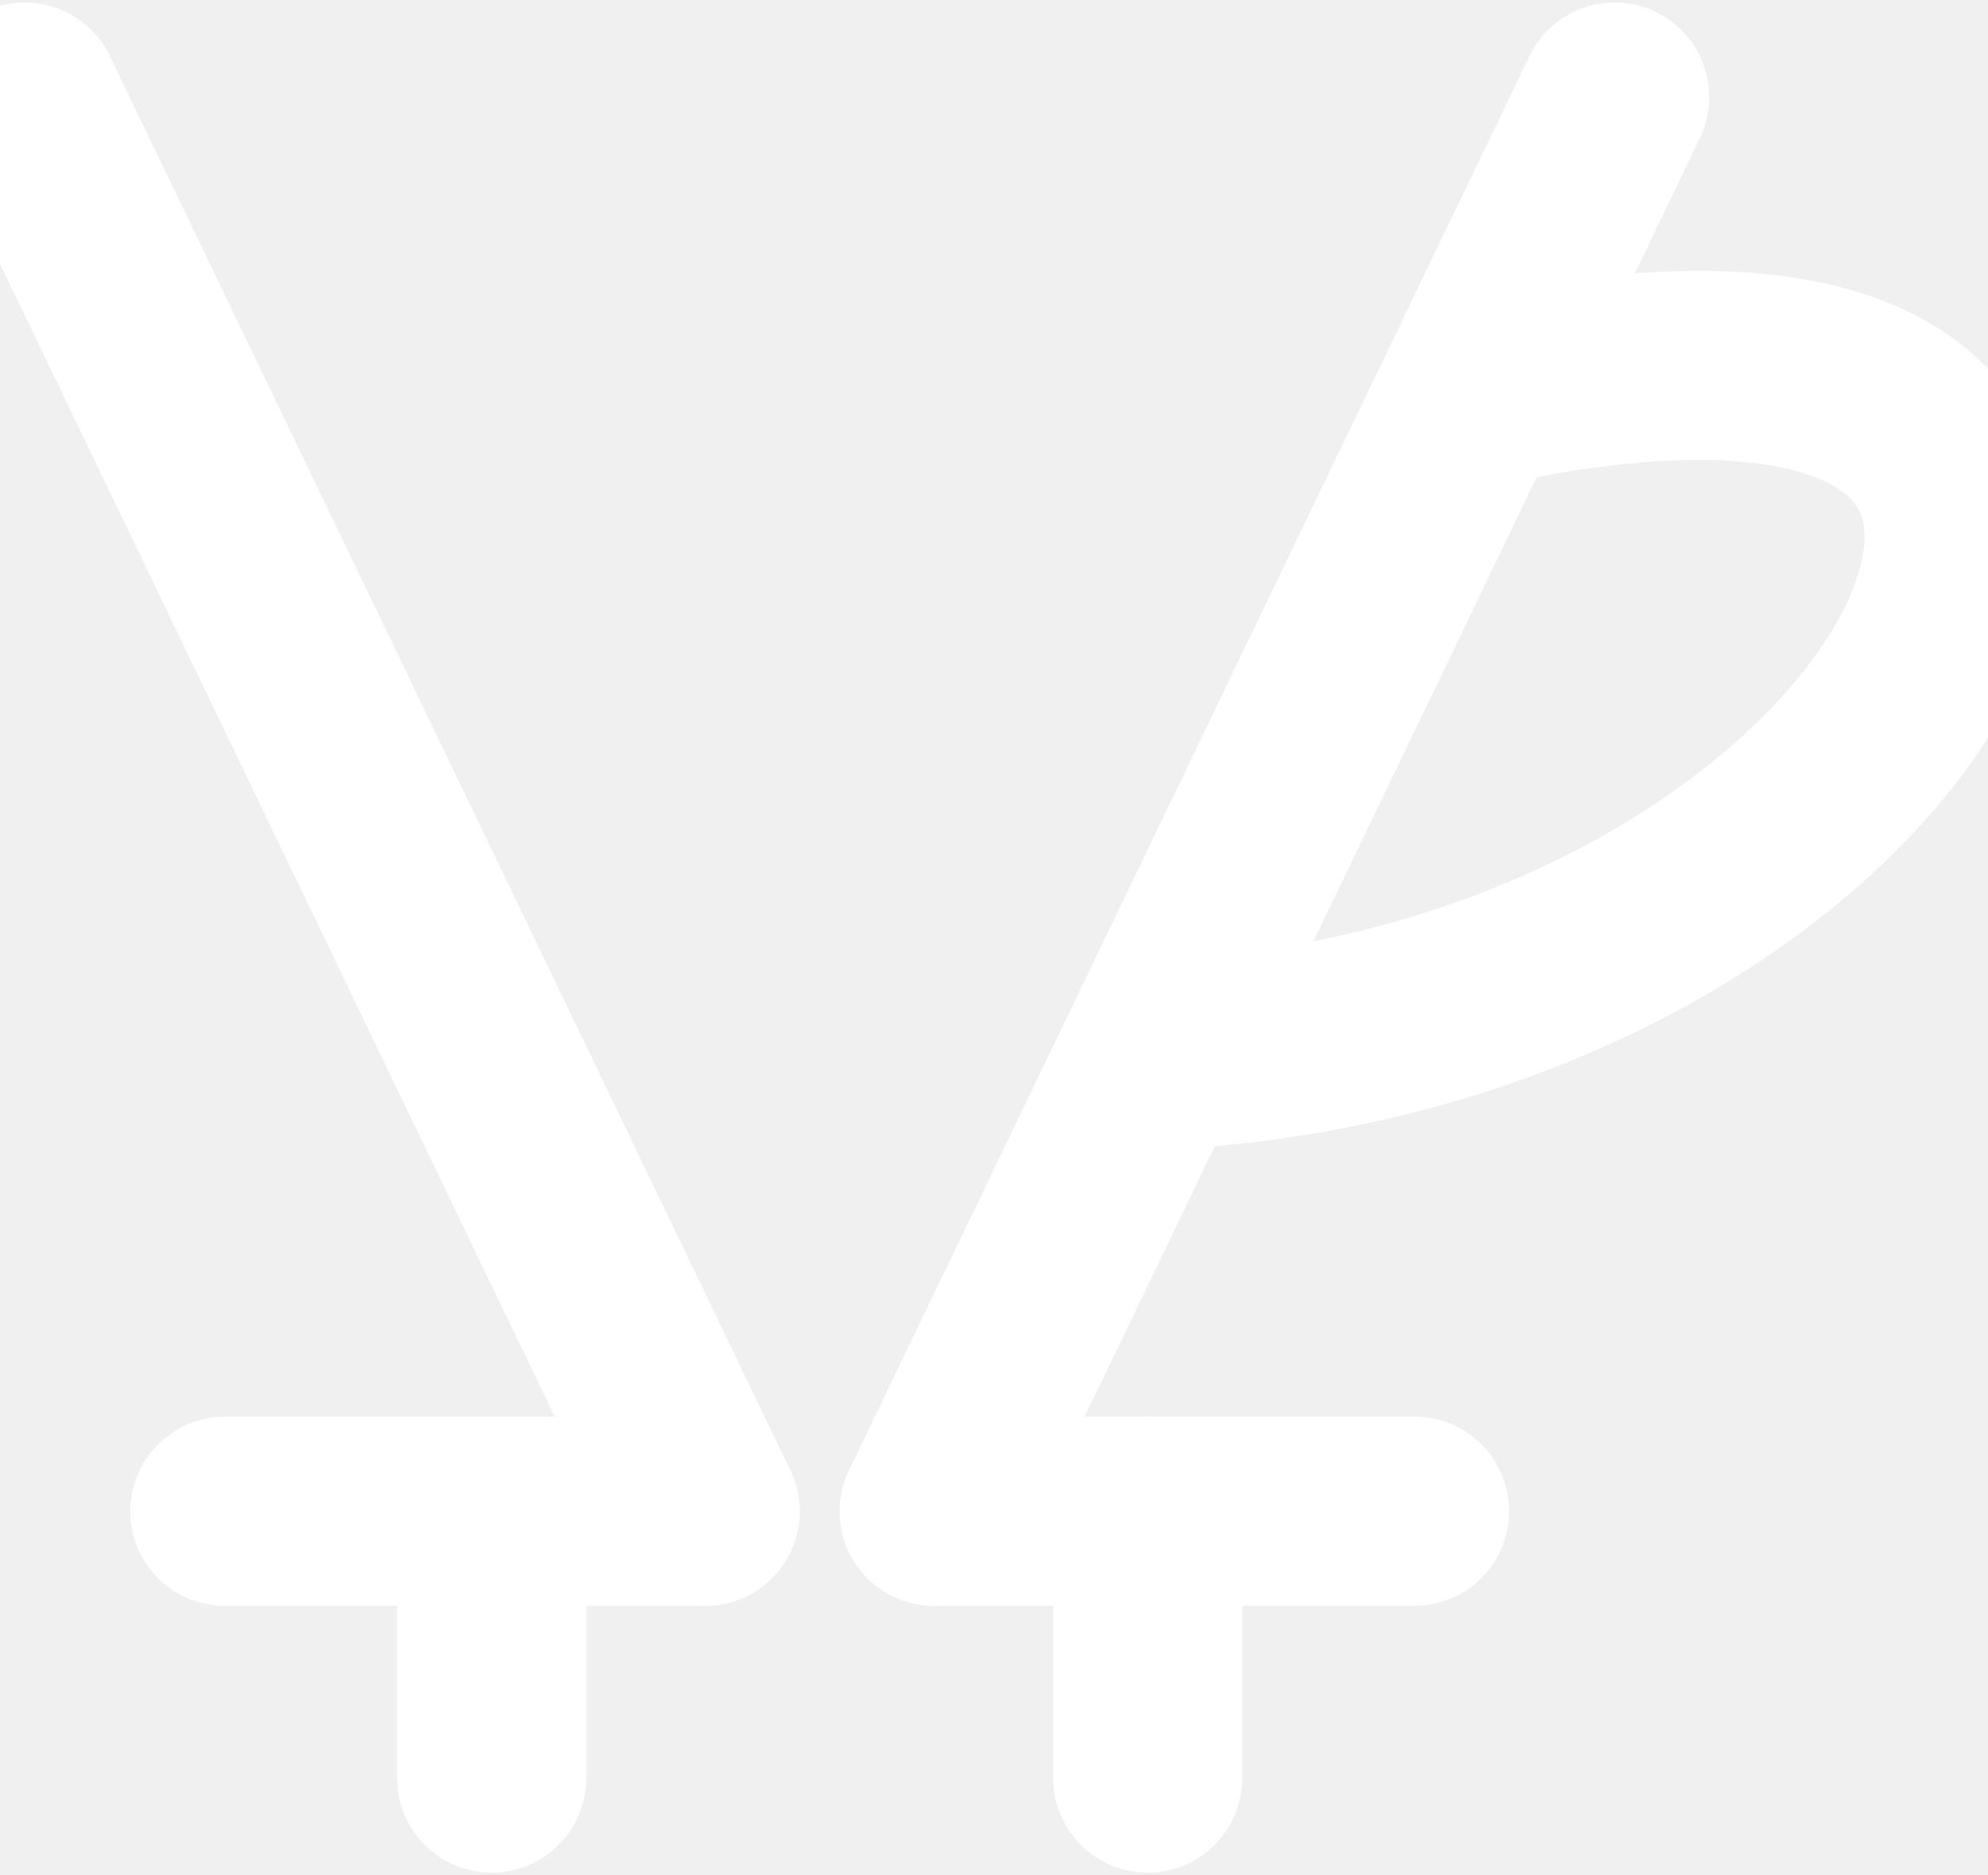
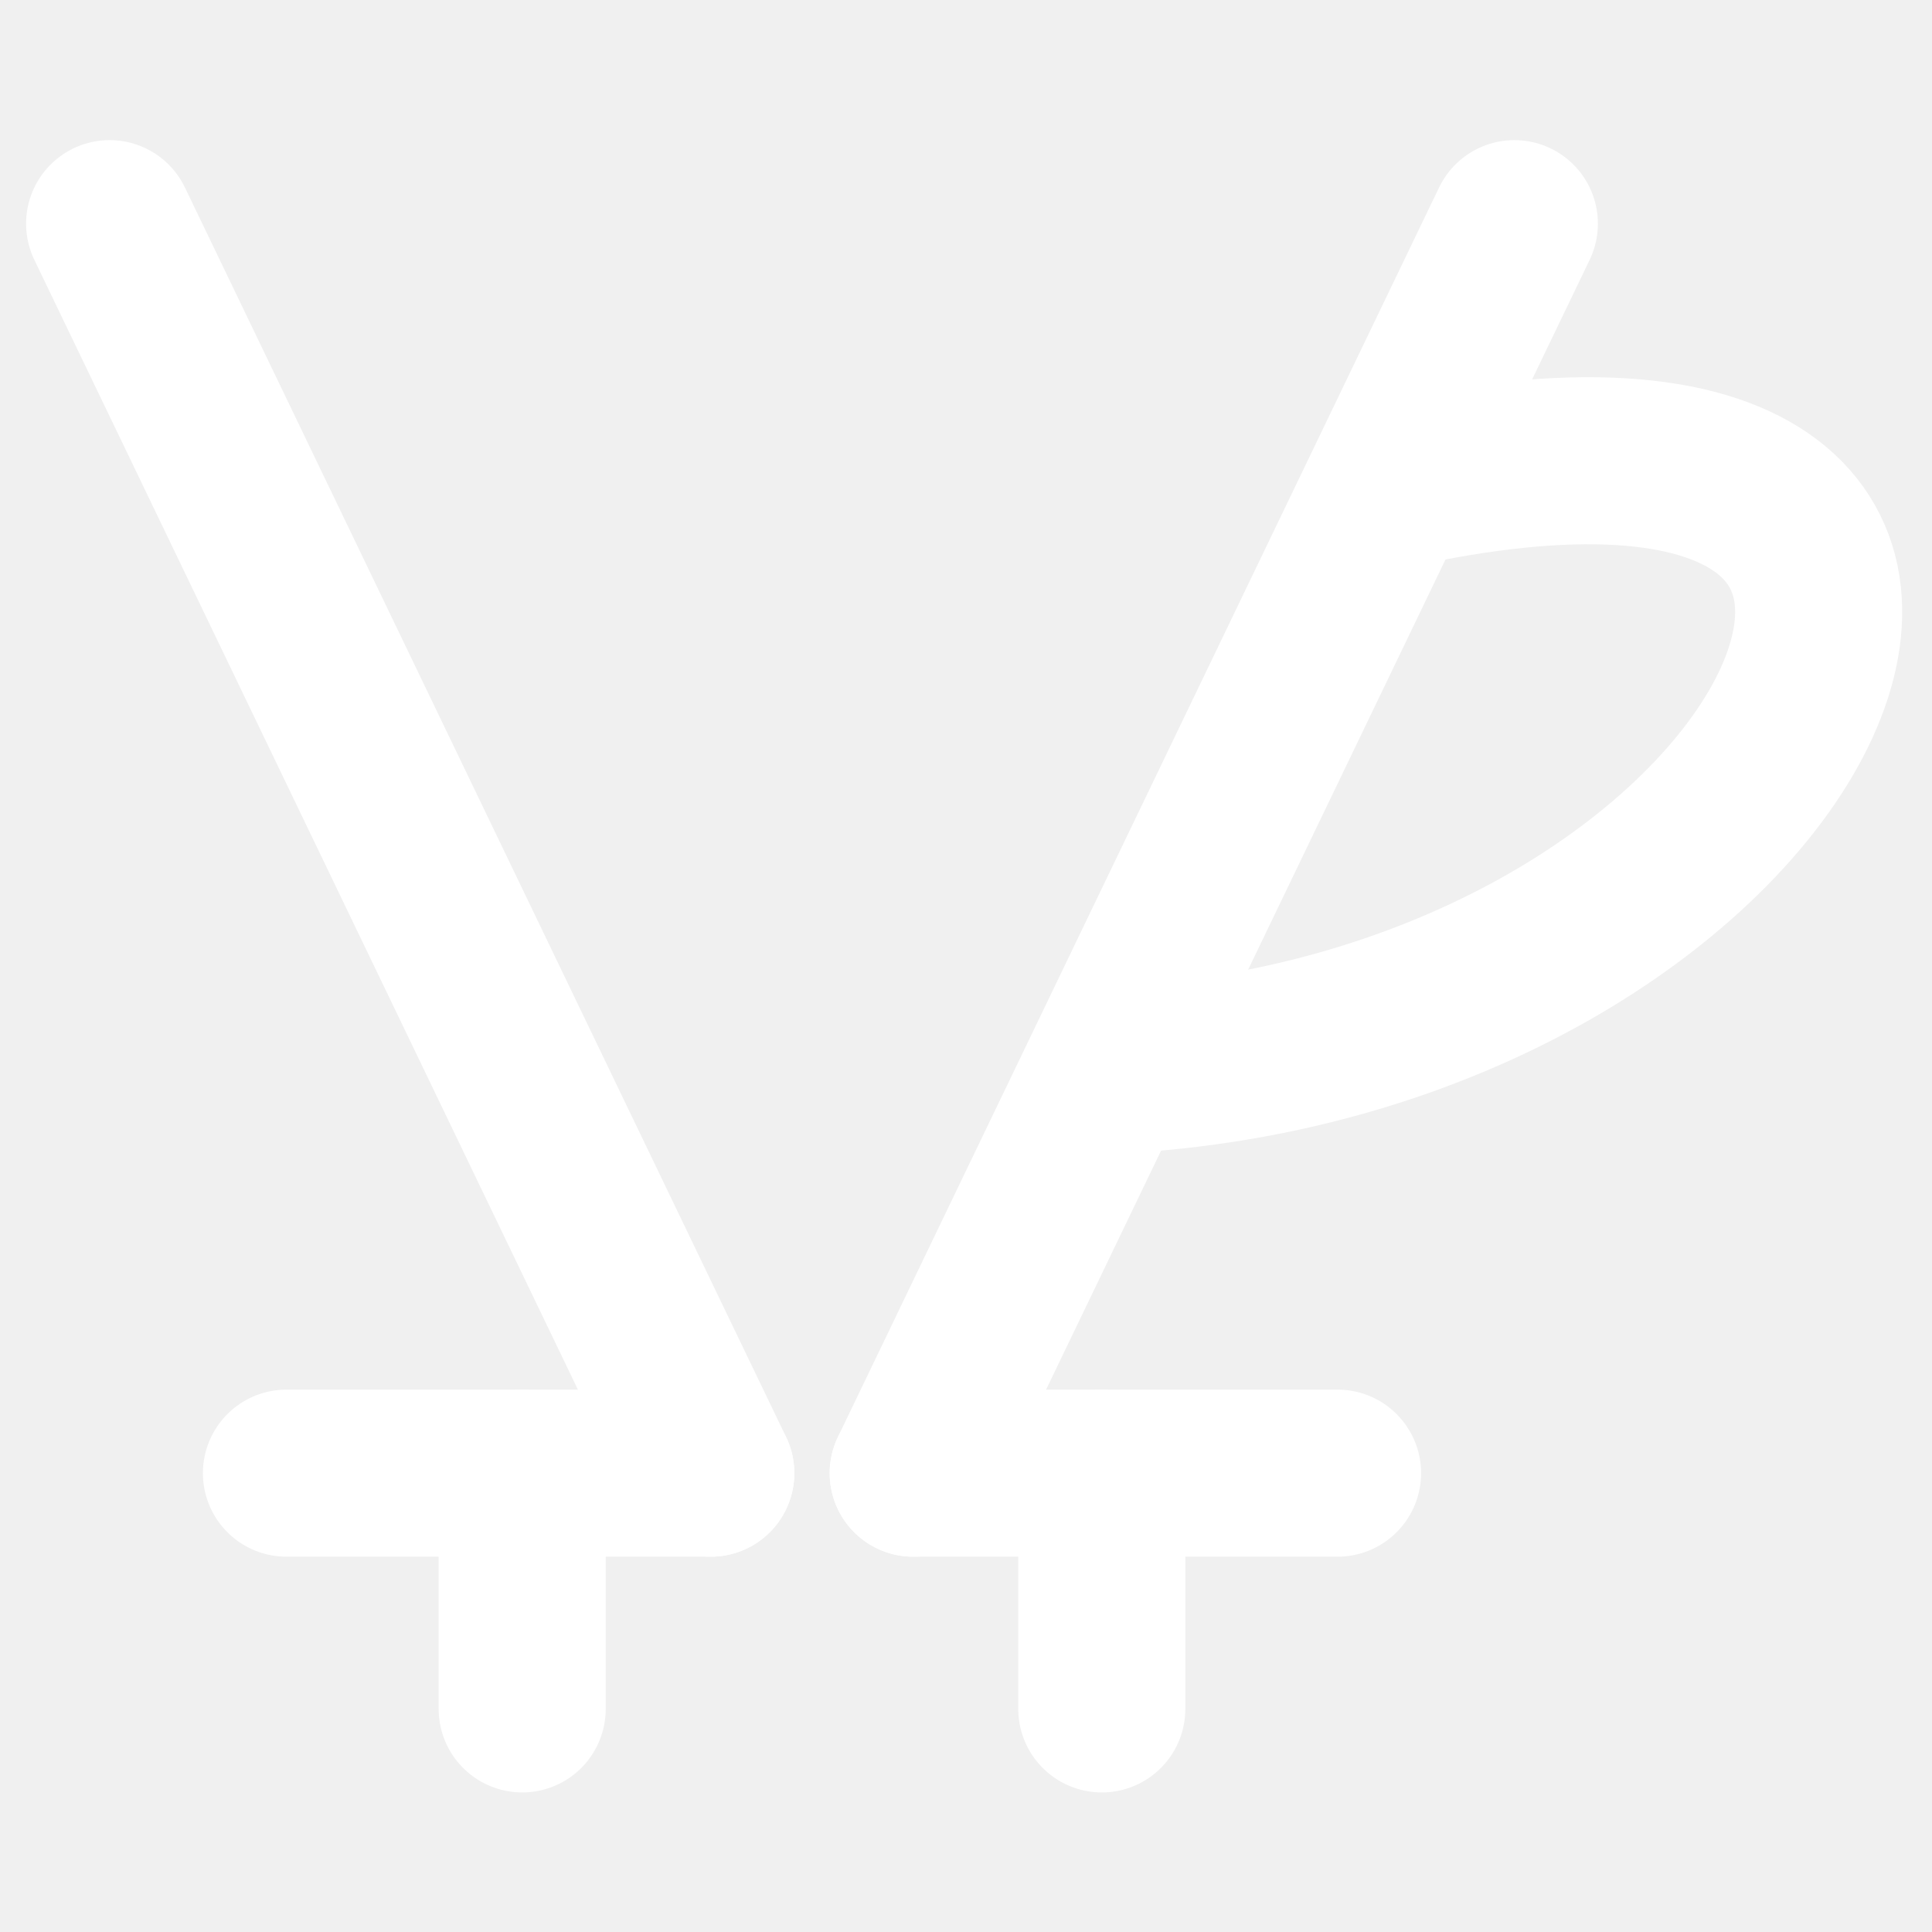
- <svg xmlns="http://www.w3.org/2000/svg" width="100%" height="100%" viewBox="0 0 596 562" version="1.1" xml:space="preserve" style="fill-rule:evenodd;clip-rule:evenodd;stroke-linecap:round;stroke-linejoin:round;stroke-miterlimit:2;">
+ <svg xmlns="http://www.w3.org/2000/svg" viewBox="-29.8 -46.8 655.6 655.6" fill-rule="evenodd" clip-rule="evenodd" stroke-linecap="round" stroke-linejoin="round" stroke-miterlimit="2">
  <g>
-     <path d="M7.399,29.097L211.399,453.097" style="fill:none;stroke:white;stroke-width:56.69px;" />
-     <path d="M211.399,453.097L67.399,453.097" style="fill:none;stroke:white;stroke-width:56.69px;" />
-     <path d="M147.399,453.097L147.399,533.097" style="fill:none;stroke:white;stroke-width:56.69px;" />
-     <path d="M484.082,29.097L280.082,453.097" style="fill:none;stroke:white;stroke-width:56.69px;" />
-     <path d="M280.082,453.097L424.082,453.097" style="fill:none;stroke:white;stroke-width:56.69px;" />
-     <path d="M344.082,453.097L344.082,533.097" style="fill:none;stroke:white;stroke-width:56.69px;" />
-     <path d="M441.243,118.135C695.644,61.215 588.134,305.451 345.811,316.484" style="fill:none;stroke:white;stroke-width:56.69px;stroke-linecap:butt;stroke-linejoin:miter;" />
+     <path d="M7.399,29.097L211.399,453.097" fill="none" stroke="white" stroke-width="56.69" />
+     <path d="M211.399,453.097L67.399,453.097" fill="none" stroke="white" stroke-width="56.69" />
+     <path d="M147.399,453.097L147.399,533.097" fill="none" stroke="white" stroke-width="56.69" />
+     <path d="M484.082,29.097L280.082,453.097" fill="none" stroke="white" stroke-width="56.69" />
+     <path d="M280.082,453.097L424.082,453.097" fill="none" stroke="white" stroke-width="56.69" />
+     <path d="M344.082,453.097L344.082,533.097" fill="none" stroke="white" stroke-width="56.69" />
+     <path d="M441.243,118.135C695.644,61.215 588.134,305.451 345.811,316.484" fill="none" stroke="white" stroke-width="56.69" stroke-linecap="butt" stroke-linejoin="miter" />
  </g>
</svg>
